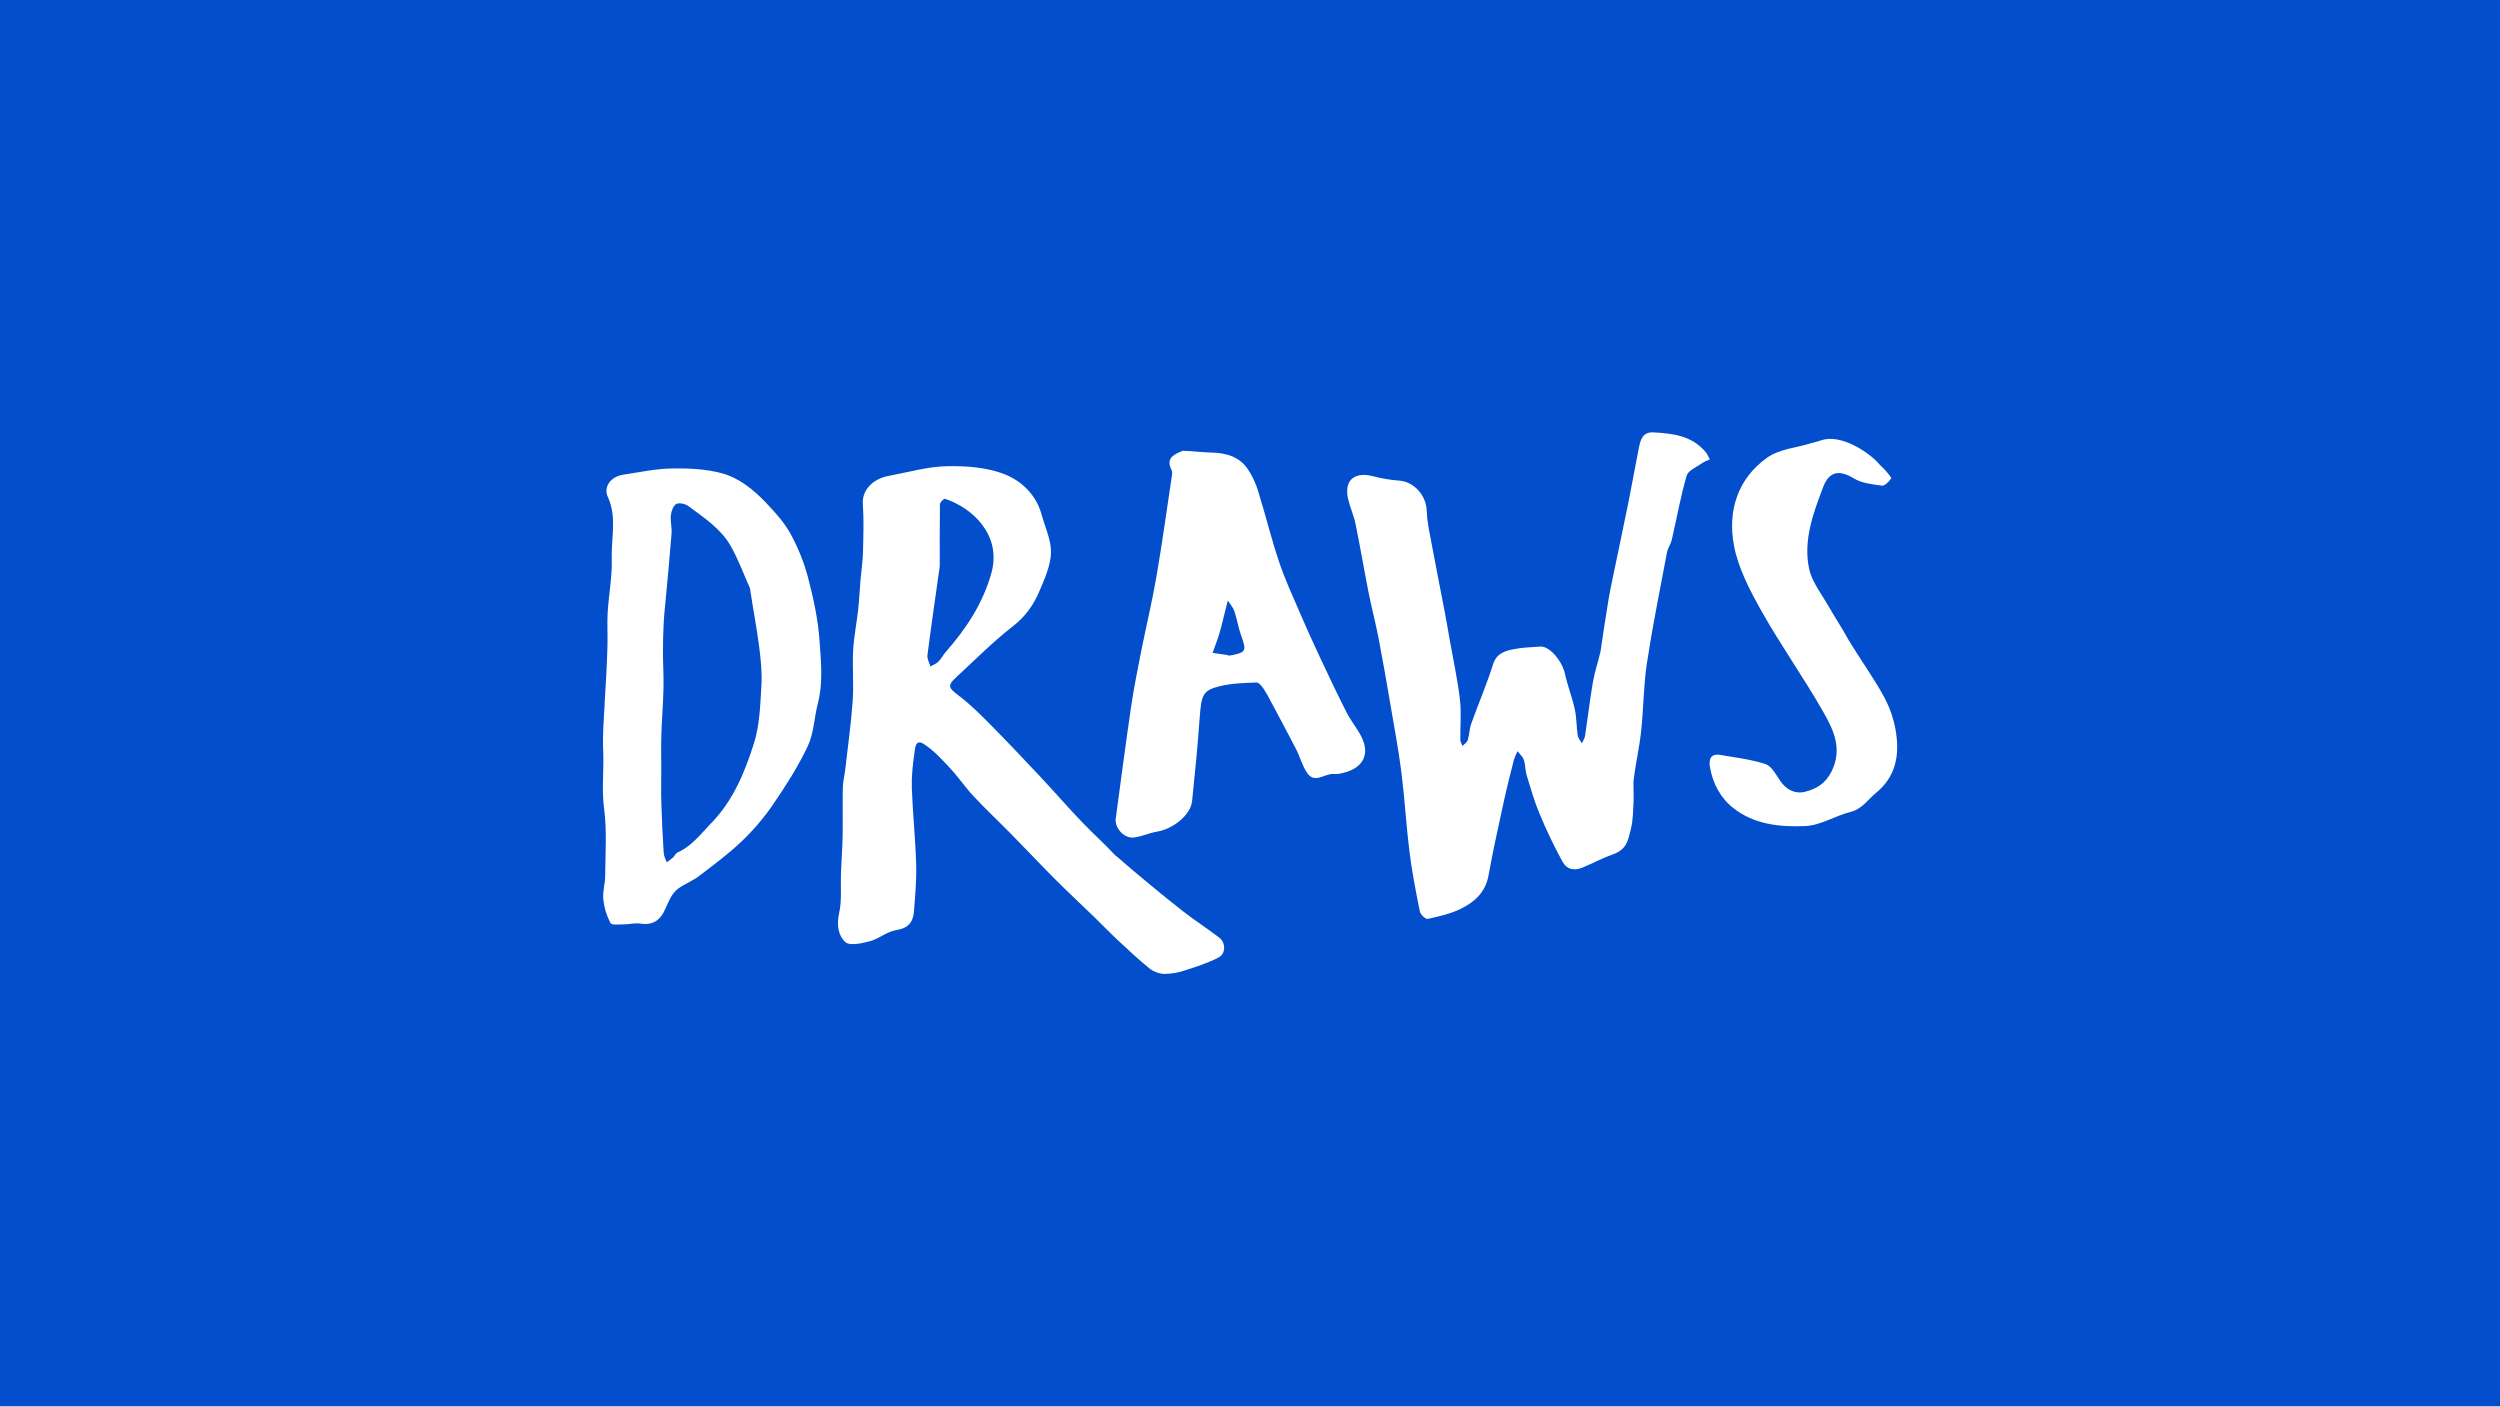
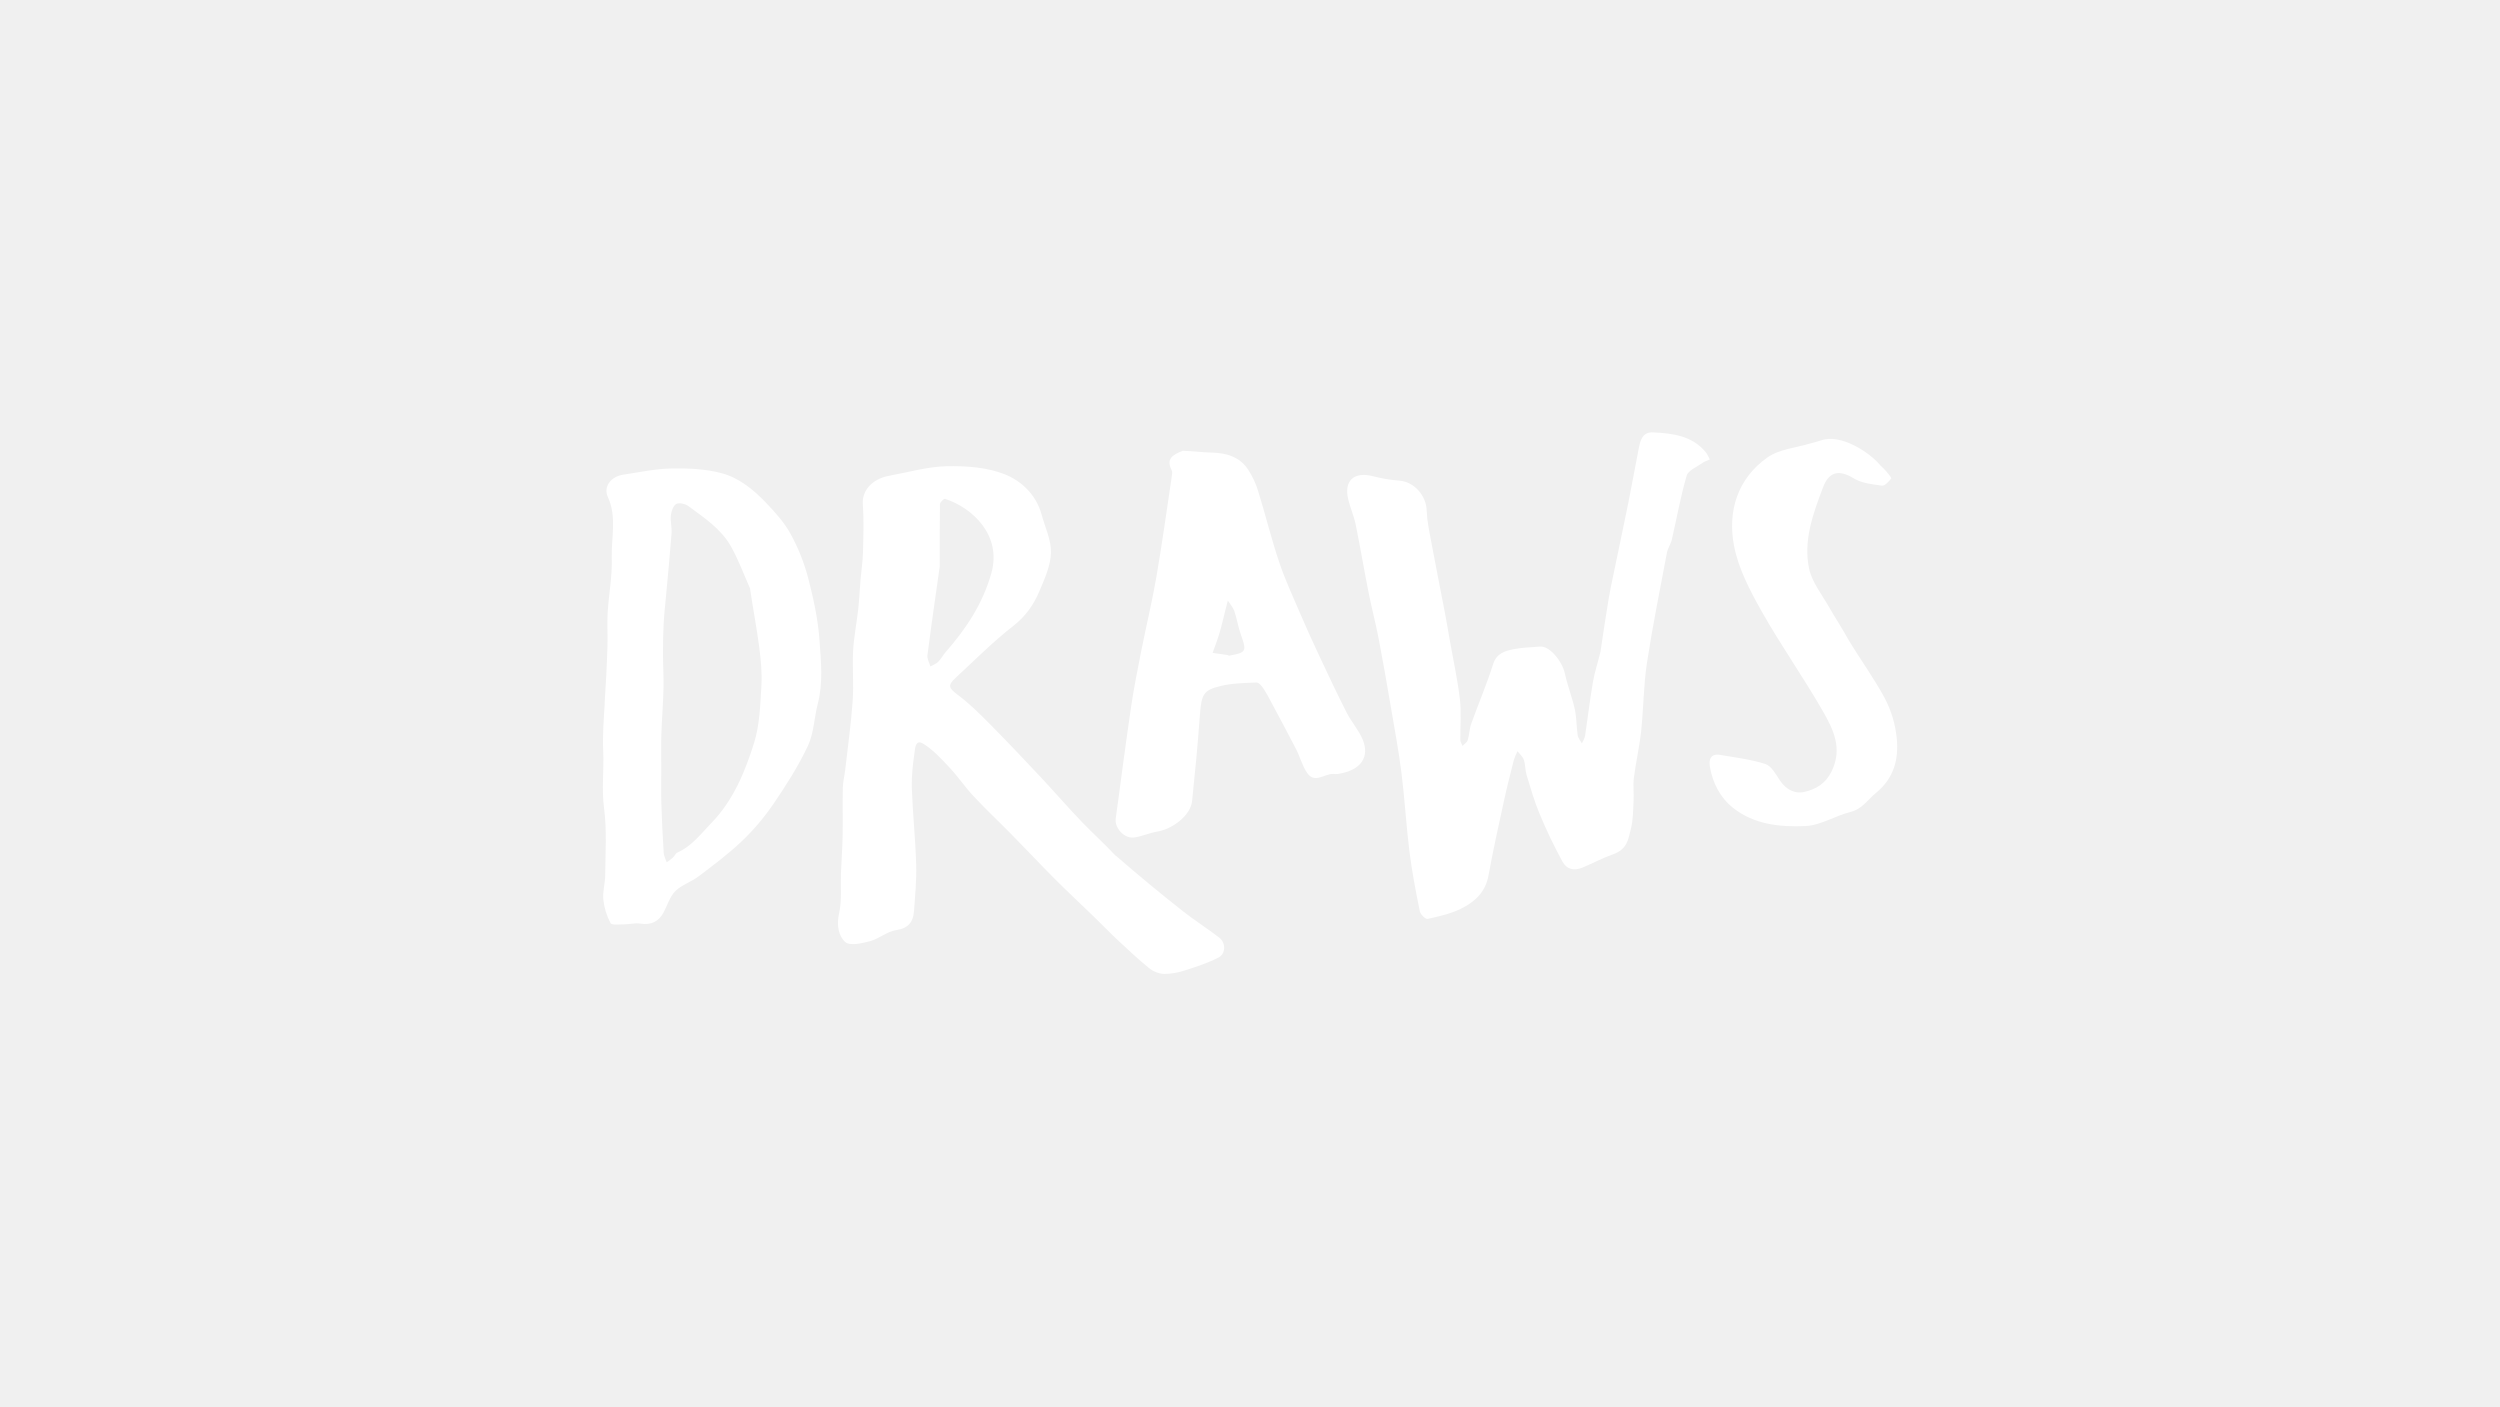
- <svg xmlns="http://www.w3.org/2000/svg" viewBox="0 0 1920 1080">
+ <svg xmlns="http://www.w3.org/2000/svg" id="Layer_1" data-name="Layer 1" viewBox="0 0 1920 1080">
  <defs>
-     <style>.cls-1{fill:#024ecc;}.cls-2{fill:#fff;}</style>
+     <style>.cls-1{fill:#fff;}</style>
  </defs>
-   <g id="Layer_2" data-name="Layer 2">
-     <g id="Layer_1-2" data-name="Layer 1">
-       <rect class="cls-1" width="1920" height="1080" />
-       <g id="Shape_77" data-name="Shape 77">
-         <path class="cls-2" d="M1229.19,500.42c2.07-14.15,4.07-27.33,6.25-40.48,1-6.07,2.3-12.08,3.55-18.1,3.85-18.63,7.84-37.23,11.6-55.88,2.8-13.88,5.22-27.84,8-41.72,1.24-6.16,2.81-12.61,11.15-12.18,15.08.78,29.9,2.58,40.4,15.39,1.27,1.56,2,3.58,3,5.39-1.92.89-4,1.51-5.71,2.72-4.27,3.07-10.87,5.66-12.06,9.75-4.72,16.12-7.62,32.77-11.42,49.17-.79,3.44-3.1,6.55-3.75,10-5.32,28.18-11,56.3-15.35,84.63-2.63,17.31-2.59,35-4.45,52.43-1.28,12-4.05,23.82-5.57,35.8-.75,5.88.08,11.95-.24,17.91-.39,7.25-.34,14.71-2.14,21.64-2,7.72-2.63,15.39-13.79,19.27-7.44,2.59-15.31,6.78-23.15,10.09-7.13,3-12.45,1-15.45-4.37a382.87,382.87,0,0,1-17.72-37c-4-9.54-6.86-19.59-9.88-29.52-1.16-3.81-.92-8.07-2.17-11.84-.82-2.47-3.17-4.42-4.83-6.61a46.4,46.4,0,0,0-2.79,6.67c-2.64,10.35-5.28,20.7-7.55,31.13-4.17,19.19-8.46,38.36-11.95,57.67-2.33,12.91-10.78,20.45-21.33,25.61-7.89,3.85-16.79,5.84-25.44,7.73-1.58.35-5.53-3.48-6-5.87-3.06-15.15-6-30.37-7.93-45.69-2.51-20.13-3.62-40.43-6.14-60.55-2.18-17.29-5.4-34.46-8.33-51.66s-5.92-34.5-9.23-51.68c-2.28-11.81-5.37-23.48-7.72-35.28-3.46-17.43-6.38-35-9.94-52.38-1.33-6.5-4.16-12.67-5.7-19.14-3.43-14.37,4.53-21.48,19-17.75a111.67,111.67,0,0,0,20.1,3.39c11.34.77,20.84,11.27,21.2,23.09.22,7.33,1.75,14.65,3.1,21.89,3.51,18.86,7.28,37.66,10.88,56.5,1.41,7.38,2.63,14.8,3.94,22.2,2.61,14.81,5.87,29.53,7.6,44.44,1.19,10.2.16,20.65.31,31,0,1.57,1.1,3.12,1.69,4.68,1.36-1.49,3.43-2.76,4-4.51,1.25-4.09,1.25-8.6,2.69-12.6,5.48-15.29,11.89-30.25,16.8-45.71,2.61-8.23,8.77-10.06,15.29-11.42,6.86-1.43,14-1.59,21-2.1s16.78,11.07,18.89,20.95c2,9.17,5.53,18,7.54,27.16,1.43,6.52,1.24,13.39,2.23,20,.33,2.19,2.1,4.17,3.21,6.24.85-1.95,2.16-3.83,2.47-5.87,2.1-13.84,3.69-27.78,6.07-41.58C1224.72,516,1227.23,508.75,1229.19,500.42Z" />
-         <path class="cls-2" d="M856.86,657.09c17.26,15,34.38,29.13,51.82,42.88,9,7,18.63,13.16,27.67,20.1,5.1,3.92,5.16,12.33-.44,15.25-8,4.15-16.67,7-25.28,9.76A52.65,52.65,0,0,1,894,748a20.51,20.51,0,0,1-11.54-4.51c-8.44-6.85-16.38-14.34-24.33-21.77-6.1-5.7-11.87-11.74-17.87-17.55-10.15-9.84-20.51-19.46-30.49-29.46C798.68,663.59,788,652.12,777,641c-9.71-9.9-19.83-19.39-29.3-29.5-6.59-7.05-12-15.15-18.63-22.2-6.1-6.51-12.35-13.33-19.79-18-6.45-4.06-6.48,3.8-7,7.11-1.27,8.88-2.28,17.94-2,26.88.7,19.52,2.76,39,3.34,58.52.36,12-.78,24-1.67,36-.62,8.28-4.34,13.15-13.75,14.53-6.87,1-13,6.6-19.84,8.44-6.26,1.67-15.64,3.84-19.16.73-5.29-4.69-6.81-13.12-4.79-22,2.26-9.93,1.05-20.64,1.45-31,.37-9.54,1.1-19.08,1.28-28.63.22-12.29-.12-24.6.14-36.88.1-4.64,1.32-9.24,1.85-13.88,2-17.56,4.47-35.1,5.72-52.72.91-12.89-.33-25.92.36-38.83.57-10.56,2.72-21,3.89-31.58.84-7.67,1.17-15.39,1.82-23.09.58-6.91,1.68-13.8,1.85-20.72.31-12.4.76-24.86-.12-37.2-.71-10,7-19.18,20.19-21.58,14.68-2.66,29.34-7,44.08-7.34,14.91-.32,31,.77,44.57,6.14,12.94,5.1,24.3,15.72,28.44,30.92,2.66,9.78,7.47,19.65,7.22,29.37-.26,9.89-4.84,20-8.82,29.38-4.39,10.41-10.56,19.4-20.08,26.8-15.5,12.07-29.45,26.13-43.92,39.5-6.94,6.41-5.86,8.14,1.71,13.84,8.87,6.68,16.83,14.65,24.67,22.56,13,13.16,25.77,26.63,38.44,40.15,10.85,11.58,21.21,23.61,32.19,35,8.13,8.46,16.9,16.31,25.39,25.41M721.74,434.82c-3.21,22.79-6.54,45.57-9.47,68.4-.35,2.73,1.46,5.73,2.27,8.61,2-1.15,4.42-2,6-3.55,2.18-2.15,3.6-5,5.64-7.38,15.72-17.95,28.51-37,35.2-60.8,8.12-28.93-14.43-50.12-35.63-57-.82-.26-3.83,2.62-3.86,4.08C721.63,402.43,721.74,417.65,721.74,434.82Z" />
-         <path class="cls-2" d="M464.35,540.13c1-15,1.76-29.62,2.19-44.22.25-8.46-.37-17,.14-25.38.85-14,3.59-27.94,3.15-41.83-.49-15.62,4.11-31.56-3-47-3.64-7.88,2.39-15.76,11.78-17.15,12.33-1.82,24.68-4.55,37.05-4.76,13-.22,26.57.32,39,3.75,13.17,3.63,24.27,12.73,33.79,22.74,6.86,7.22,13.81,14.85,18.56,23.49a149.09,149.09,0,0,1,13.55,33.72c4.14,15.89,7.72,32.2,8.84,48.51,1.09,15.95,2.89,32.23-1.29,48.25-2.84,10.84-3,22.75-7.68,32.65-7.34,15.61-16.79,30.37-26.54,44.67a179.12,179.12,0,0,1-24.25,28.54c-10.34,9.86-21.93,18.44-33.35,27.09-5.52,4.19-12.79,6.37-17.59,11.14-4.23,4.21-6.09,10.79-9,16.29-3.85,7.18-9.58,10-17.86,8.7-4-.65-8.32.55-12.5.57-3.62,0-9.56.77-10.45-.93a50.37,50.37,0,0,1-5.55-18.18c-.6-6,1.41-12.22,1.45-18.35.1-17.19,1.39-34.6-.85-51.52-2-14.91,0-29.52-.68-44.24-.56-12,.42-24,1.17-36.53M576,451.81c-4.85-10.83-8.92-22.11-14.76-32.39-7.56-13.31-20.42-21.75-32.43-30.66-2.4-1.78-7.08-2.9-9.38-1.72s-3.86,5.52-4.2,8.64c-.5,4.61.87,9.41.52,14.05-1.22,16.24-2.84,32.45-4.31,48.67-.6,6.72-1.39,13.44-1.74,20.17-.4,7.63-.55,15.29-.54,22.93,0,9.09.63,18.19.41,27.27-.28,11.91-1.28,23.8-1.66,35.71-.28,8.56-.05,17.14-.05,25.7,0,8.87-.22,17.74.05,26.6.39,12.81,1,25.61,1.83,38.4.15,2.39,1.52,4.71,2.32,7.07,1.59-1.2,3.28-2.28,4.73-3.62,1.27-1.17,2-3.22,3.44-3.85,11.06-4.91,18.06-14.44,26.1-22.72,16.8-17.3,25.8-39.2,32.79-61.46,4.33-13.8,4.73-29,5.62-43.64.61-10-.4-20.29-1.7-30.31C581.16,482.24,578.37,468,576,451.81Z" />
-         <path class="cls-2" d="M908.27,346.21c7.72.16,14.94,1.22,22.18,1.37,11.27.24,21.36,3.12,27.91,12.75a65.24,65.24,0,0,1,8,17.17c5.57,17.94,10,36.25,16,54.07,4.41,13.21,10.31,25.94,15.82,38.77q7.38,17.18,15.37,34.08c6.79,14.48,13.61,29,20.87,43.2,3.59,7,9.15,13.18,12.15,20.42,5.29,12.78-.6,23.42-18.9,26.35a22.17,22.17,0,0,1-3.91,0c-6.68-.13-14.12,7.6-19.85-.73-3.75-5.46-5.44-12.29-8.51-18.28-6.2-12.12-12.7-24.1-19.1-36.12A101.56,101.56,0,0,0,970.48,529c-1.39-2-3.68-4.9-5.48-4.84-9.21.36-18.64.54-27.54,2.68-13.66,3.28-14.81,6.52-16.07,24-1.56,21.51-3.61,43-5.87,64.43-1.12,10.63-14.37,21.34-27.16,23.49-6,1-11.7,3.81-17.68,4.46-7.39.8-14.74-7.38-13.8-14.45,3.86-28.71,7.61-57.45,11.82-86.11,2.1-14.32,5-28.54,7.78-42.75,3.75-18.9,8.32-37.65,11.59-56.63,4.42-25.68,8-51.52,11.84-77.3.24-1.59.61-3.55-.06-4.84-4.64-8.93,1.08-11.93,8.42-14.9M945,503.36c12-2.16,12.52-3.42,8.15-15.48-2.19-6-3.13-12.52-5.19-18.61-1-2.9-3.28-5.35-5-8l-1.89,7.43c-1.49,5.86-2.8,11.78-4.52,17.58-1.52,5.12-3.5,10.1-5.27,15.14,3.78.52,7.57,1,11.34,1.61C943.14,503.1,943.55,503.88,945,503.36Z" />
-         <path class="cls-2" d="M1419.45,491.05c9.47,15.75,19.88,29.9,28.08,45.22A83.91,83.91,0,0,1,1456.7,567c1.56,16-2,30.58-16,42-6.32,5.13-10.39,12.28-19.43,14.54-11.79,2.94-23,10.35-34.71,10.87-19.38.87-39.47-1.13-55.61-14-9.73-7.76-15.53-18.8-17.71-31.24-1-5.75.42-10.66,7.86-9.4,11.66,2,23.57,3.4,34.73,7,4.6,1.5,8,7.83,11.09,12.52,4.73,7.2,11.65,10.69,19.25,8.81,8.41-2.08,15.69-6.06,20.38-15.47,8.8-17.64,1.47-32.37-6.52-46.32-14.92-26.07-32.37-50.69-47.11-76.84C1344,453.58,1335,436.58,1331.7,419c-5-26.35,2.67-51.42,25.64-67.65,9.13-6.44,22.11-7.44,33.34-10.89,2.63-.81,5.34-1.34,7.92-2.25,15.15-5.39,37.08,9.36,44.53,18.13,1.62,1.91,3.66,3.47,5.28,5.39s4.43,5.15,4,5.76c-1.78,2.38-4.88,5.76-7.06,5.48-7.37-1-15.49-1.82-21.6-5.54-11.22-6.83-19-5.6-23.7,6.95-7.57,20-15.13,40.51-10.74,62,2.15,10.55,9.8,20,15.37,29.79C1409.28,474.28,1414.49,482,1419.45,491.05Z" />
-       </g>
-     </g>
+   <g id="Shape_77" data-name="Shape 77">
+     <path class="cls-1" d="M1229.19,500.42c2.07-14.15,4.07-27.33,6.25-40.48,1-6.07,2.3-12.08,3.55-18.1,3.85-18.63,7.84-37.23,11.6-55.88,2.8-13.88,5.22-27.84,8-41.72,1.24-6.16,2.81-12.61,11.15-12.18,15.08.78,29.9,2.58,40.4,15.39,1.27,1.56,2,3.58,3,5.39-1.92.89-4,1.51-5.71,2.72-4.27,3.07-10.87,5.66-12.06,9.75-4.72,16.12-7.62,32.77-11.42,49.17-.79,3.44-3.1,6.55-3.75,10-5.32,28.18-11,56.3-15.35,84.63-2.63,17.31-2.59,35-4.45,52.43-1.28,12-4.05,23.82-5.57,35.8-.75,5.88.08,11.95-.24,17.91-.39,7.25-.34,14.71-2.14,21.64-2,7.72-2.63,15.39-13.79,19.27-7.44,2.59-15.31,6.78-23.15,10.09-7.13,3-12.45,1-15.45-4.37a382.87,382.87,0,0,1-17.72-37c-4-9.54-6.86-19.59-9.88-29.52-1.16-3.81-.92-8.07-2.17-11.84-.82-2.47-3.17-4.42-4.83-6.61a46.4,46.4,0,0,0-2.79,6.67c-2.64,10.35-5.28,20.7-7.55,31.13-4.17,19.19-8.46,38.36-11.95,57.67-2.33,12.91-10.78,20.45-21.33,25.61-7.89,3.85-16.79,5.84-25.44,7.73-1.58.35-5.53-3.48-6-5.87-3.06-15.15-6-30.37-7.93-45.69-2.51-20.13-3.62-40.43-6.14-60.55-2.18-17.29-5.4-34.46-8.33-51.66s-5.92-34.5-9.23-51.68c-2.28-11.81-5.37-23.48-7.72-35.28-3.46-17.43-6.38-35-9.94-52.38-1.33-6.5-4.16-12.67-5.7-19.14-3.43-14.37,4.53-21.48,19-17.75a111.67,111.67,0,0,0,20.1,3.39c11.34.77,20.84,11.27,21.2,23.09.22,7.33,1.75,14.65,3.1,21.89,3.51,18.86,7.28,37.66,10.88,56.5,1.41,7.38,2.63,14.8,3.94,22.2,2.61,14.81,5.87,29.53,7.6,44.44,1.19,10.2.16,20.65.31,31,0,1.57,1.1,3.12,1.69,4.68,1.36-1.49,3.43-2.76,4-4.51,1.25-4.09,1.25-8.6,2.69-12.6,5.48-15.29,11.89-30.25,16.8-45.71,2.61-8.23,8.77-10.06,15.29-11.42,6.86-1.43,14-1.59,21-2.1s16.78,11.07,18.89,20.95c2,9.17,5.53,18,7.54,27.16,1.43,6.52,1.24,13.39,2.23,20,.33,2.19,2.1,4.17,3.21,6.24.85-1.95,2.16-3.83,2.47-5.87,2.1-13.84,3.69-27.78,6.07-41.58C1224.72,516,1227.23,508.75,1229.19,500.42Z" />
+     <path class="cls-1" d="M856.86,657.09c17.26,15,34.38,29.13,51.82,42.88,9,7,18.63,13.16,27.67,20.1,5.1,3.92,5.16,12.33-.44,15.25-8,4.15-16.67,7-25.28,9.76A52.65,52.65,0,0,1,894,748a20.51,20.51,0,0,1-11.54-4.51c-8.44-6.85-16.38-14.34-24.33-21.77-6.1-5.7-11.87-11.74-17.87-17.55-10.15-9.84-20.51-19.46-30.49-29.46C798.68,663.59,788,652.12,777,641c-9.71-9.9-19.83-19.39-29.3-29.5-6.59-7.05-12-15.15-18.63-22.2-6.1-6.51-12.35-13.33-19.79-18-6.45-4.06-6.48,3.8-7,7.11-1.27,8.88-2.28,17.94-2,26.88.7,19.52,2.76,39,3.34,58.52.36,12-.78,24-1.67,36-.62,8.28-4.34,13.15-13.75,14.53-6.87,1-13,6.6-19.84,8.44-6.26,1.67-15.64,3.84-19.16.73-5.29-4.69-6.81-13.12-4.79-22,2.26-9.93,1.05-20.64,1.45-31,.37-9.54,1.1-19.08,1.28-28.63.22-12.29-.12-24.6.14-36.88.1-4.64,1.32-9.24,1.85-13.88,2-17.56,4.47-35.1,5.72-52.72.91-12.89-.33-25.92.36-38.83.57-10.56,2.72-21,3.89-31.58.84-7.67,1.17-15.39,1.82-23.09.58-6.91,1.68-13.8,1.85-20.72.31-12.4.76-24.86-.12-37.2-.71-10,7-19.18,20.19-21.58,14.68-2.66,29.34-7,44.08-7.34,14.91-.32,31,.77,44.57,6.14,12.94,5.1,24.3,15.72,28.44,30.92,2.66,9.78,7.47,19.65,7.22,29.37-.26,9.89-4.84,20-8.82,29.38-4.39,10.41-10.56,19.4-20.08,26.8-15.5,12.07-29.45,26.13-43.92,39.5-6.94,6.41-5.86,8.14,1.71,13.84,8.87,6.68,16.83,14.65,24.67,22.56,13,13.16,25.77,26.63,38.44,40.15,10.85,11.58,21.21,23.61,32.19,35,8.13,8.46,16.9,16.31,25.39,25.41M721.74,434.82c-3.21,22.79-6.54,45.57-9.47,68.4-.35,2.73,1.46,5.73,2.27,8.61,2-1.15,4.42-2,6-3.55,2.18-2.15,3.6-5,5.64-7.38,15.72-17.95,28.51-37,35.2-60.8,8.12-28.93-14.43-50.12-35.63-57-.82-.26-3.83,2.62-3.86,4.08C721.63,402.43,721.74,417.65,721.74,434.82Z" />
+     <path class="cls-1" d="M464.35,540.13c1-15,1.76-29.62,2.19-44.22.25-8.46-.37-17,.14-25.38.85-14,3.59-27.94,3.15-41.83-.49-15.62,4.11-31.56-3-47-3.64-7.88,2.39-15.76,11.78-17.15,12.33-1.82,24.68-4.55,37.05-4.76,13-.22,26.57.32,39,3.75,13.17,3.63,24.27,12.73,33.79,22.74,6.86,7.22,13.81,14.85,18.56,23.49a149.09,149.09,0,0,1,13.55,33.72c4.14,15.89,7.72,32.2,8.84,48.51,1.09,15.95,2.89,32.23-1.29,48.25-2.84,10.84-3,22.75-7.68,32.65-7.34,15.61-16.79,30.37-26.54,44.67a179.12,179.12,0,0,1-24.25,28.54c-10.34,9.86-21.93,18.44-33.35,27.09-5.52,4.19-12.79,6.37-17.59,11.14-4.23,4.21-6.09,10.79-9,16.29-3.85,7.18-9.58,10-17.86,8.7-4-.65-8.32.55-12.5.57-3.62,0-9.56.77-10.45-.93a50.37,50.37,0,0,1-5.55-18.18c-.6-6,1.41-12.22,1.45-18.35.1-17.19,1.39-34.6-.85-51.52-2-14.91,0-29.52-.68-44.24-.56-12,.42-24,1.17-36.53M576,451.81c-4.85-10.83-8.92-22.11-14.76-32.39-7.56-13.31-20.42-21.75-32.43-30.66-2.4-1.78-7.08-2.9-9.38-1.72s-3.86,5.52-4.2,8.64c-.5,4.61.87,9.41.52,14.05-1.22,16.24-2.84,32.45-4.31,48.67-.6,6.72-1.39,13.44-1.74,20.17-.4,7.63-.55,15.29-.54,22.93,0,9.09.63,18.19.41,27.27-.28,11.91-1.28,23.8-1.66,35.71-.28,8.56-.05,17.14-.05,25.7,0,8.87-.22,17.74.05,26.6.39,12.81,1,25.61,1.83,38.4.15,2.39,1.52,4.71,2.32,7.07,1.59-1.2,3.28-2.28,4.73-3.62,1.27-1.17,2-3.22,3.44-3.85,11.06-4.91,18.06-14.44,26.1-22.72,16.8-17.3,25.8-39.2,32.79-61.46,4.33-13.8,4.73-29,5.62-43.64.61-10-.4-20.29-1.7-30.31C581.16,482.24,578.37,468,576,451.81Z" />
+     <path class="cls-1" d="M908.27,346.21c7.72.16,14.94,1.22,22.18,1.37,11.27.24,21.36,3.12,27.91,12.75a65.24,65.24,0,0,1,8,17.17c5.57,17.94,10,36.25,16,54.07,4.41,13.21,10.31,25.94,15.82,38.77q7.38,17.18,15.37,34.08c6.79,14.48,13.61,29,20.87,43.2,3.59,7,9.15,13.18,12.15,20.42,5.29,12.78-.6,23.42-18.9,26.35a22.17,22.17,0,0,1-3.91,0c-6.68-.13-14.12,7.6-19.85-.73-3.75-5.46-5.44-12.29-8.51-18.28-6.2-12.12-12.7-24.1-19.1-36.12A101.56,101.56,0,0,0,970.48,529c-1.39-2-3.68-4.9-5.48-4.84-9.21.36-18.64.54-27.54,2.68-13.66,3.28-14.81,6.52-16.07,24-1.56,21.51-3.61,43-5.87,64.43-1.12,10.63-14.37,21.34-27.16,23.49-6,1-11.7,3.81-17.68,4.46-7.39.8-14.74-7.38-13.8-14.45,3.86-28.71,7.61-57.45,11.82-86.11,2.1-14.32,5-28.54,7.78-42.75,3.75-18.9,8.32-37.65,11.59-56.63,4.42-25.68,8-51.52,11.84-77.3.24-1.59.61-3.55-.06-4.84-4.64-8.93,1.08-11.93,8.42-14.9M945,503.36c12-2.16,12.52-3.42,8.15-15.48-2.19-6-3.13-12.52-5.19-18.61-1-2.9-3.28-5.35-5-8l-1.89,7.43c-1.49,5.86-2.8,11.78-4.52,17.58-1.52,5.12-3.5,10.1-5.27,15.14,3.78.52,7.57,1,11.34,1.61C943.14,503.1,943.55,503.88,945,503.36Z" />
+     <path class="cls-1" d="M1419.45,491.05c9.47,15.75,19.88,29.9,28.08,45.22A83.91,83.91,0,0,1,1456.7,567c1.56,16-2,30.58-16,42-6.32,5.13-10.39,12.28-19.43,14.54-11.79,2.94-23,10.35-34.71,10.87-19.38.87-39.47-1.13-55.61-14-9.73-7.76-15.53-18.8-17.71-31.24-1-5.75.42-10.66,7.86-9.4,11.66,2,23.57,3.4,34.73,7,4.6,1.5,8,7.83,11.09,12.52,4.73,7.2,11.65,10.69,19.25,8.81,8.41-2.08,15.69-6.06,20.38-15.47,8.8-17.64,1.47-32.37-6.52-46.32-14.92-26.07-32.37-50.69-47.11-76.84C1344,453.58,1335,436.58,1331.7,419c-5-26.35,2.67-51.42,25.64-67.65,9.13-6.44,22.11-7.44,33.34-10.89,2.63-.81,5.34-1.34,7.92-2.25,15.15-5.39,37.08,9.36,44.53,18.13,1.62,1.91,3.66,3.47,5.28,5.39s4.43,5.15,4,5.76c-1.78,2.38-4.88,5.76-7.06,5.48-7.37-1-15.49-1.82-21.6-5.54-11.22-6.83-19-5.6-23.7,6.95-7.57,20-15.13,40.51-10.74,62,2.15,10.55,9.8,20,15.37,29.79C1409.28,474.28,1414.49,482,1419.45,491.05Z" />
  </g>
</svg>
